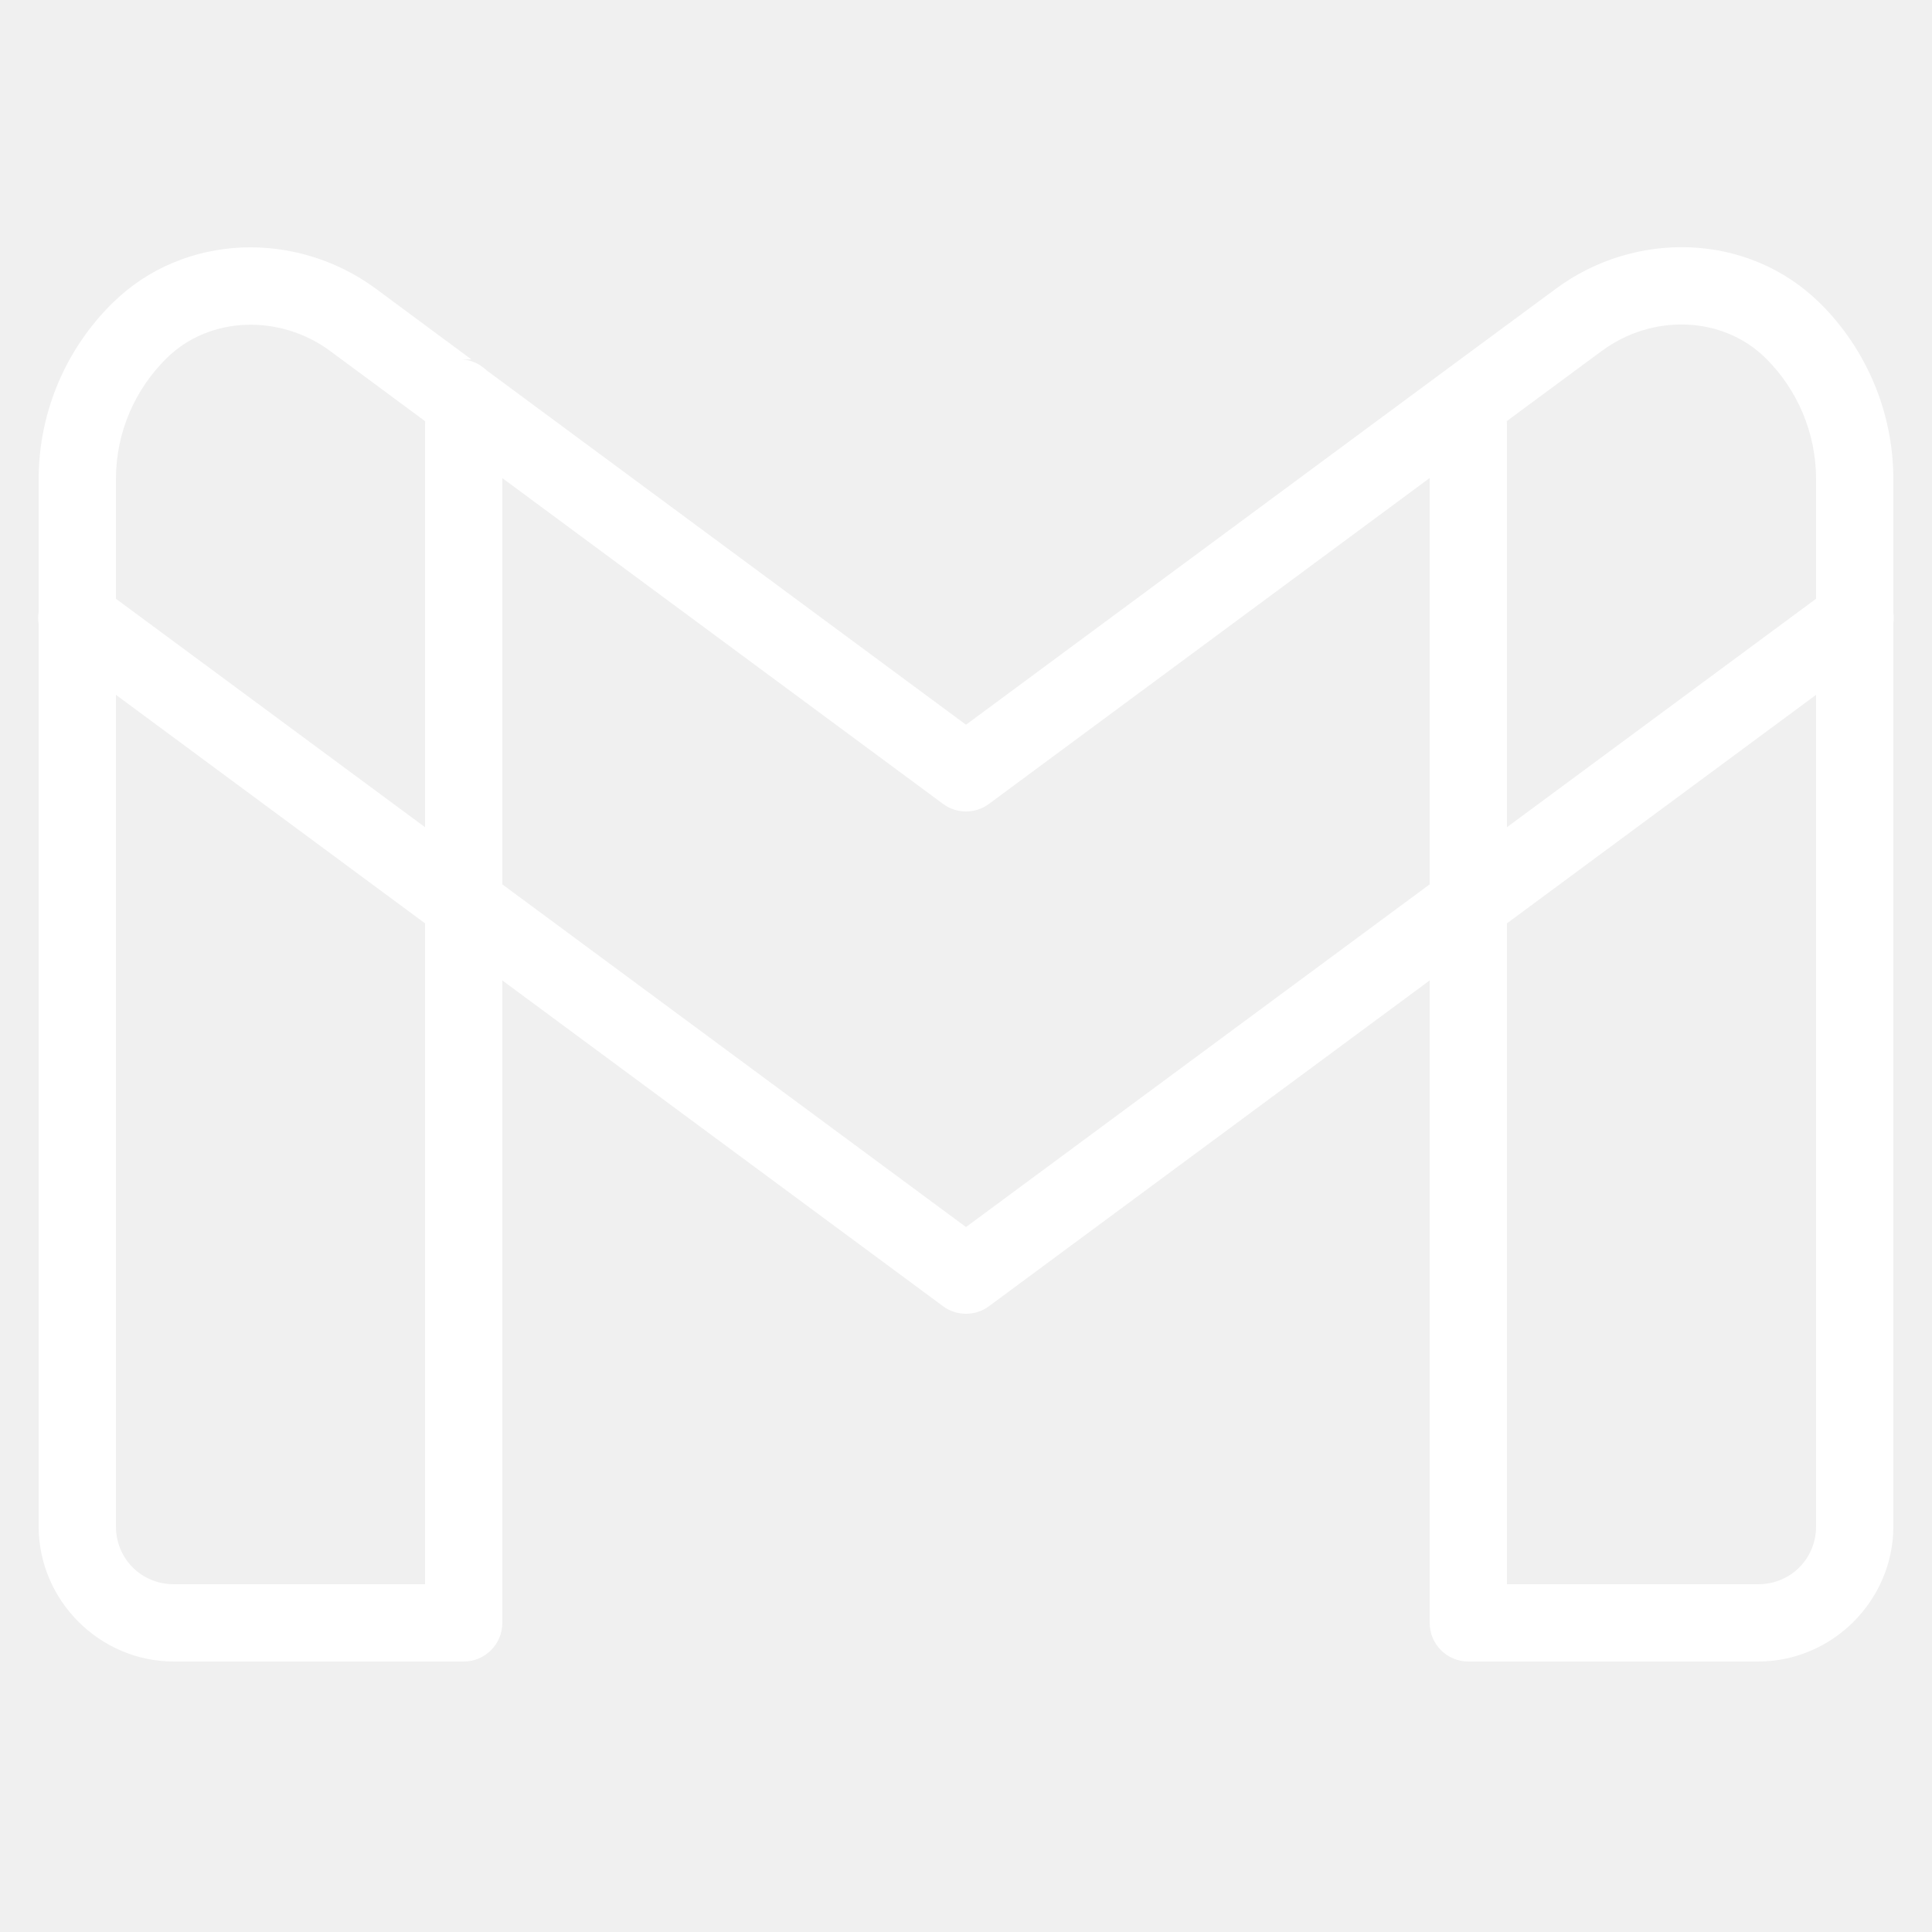
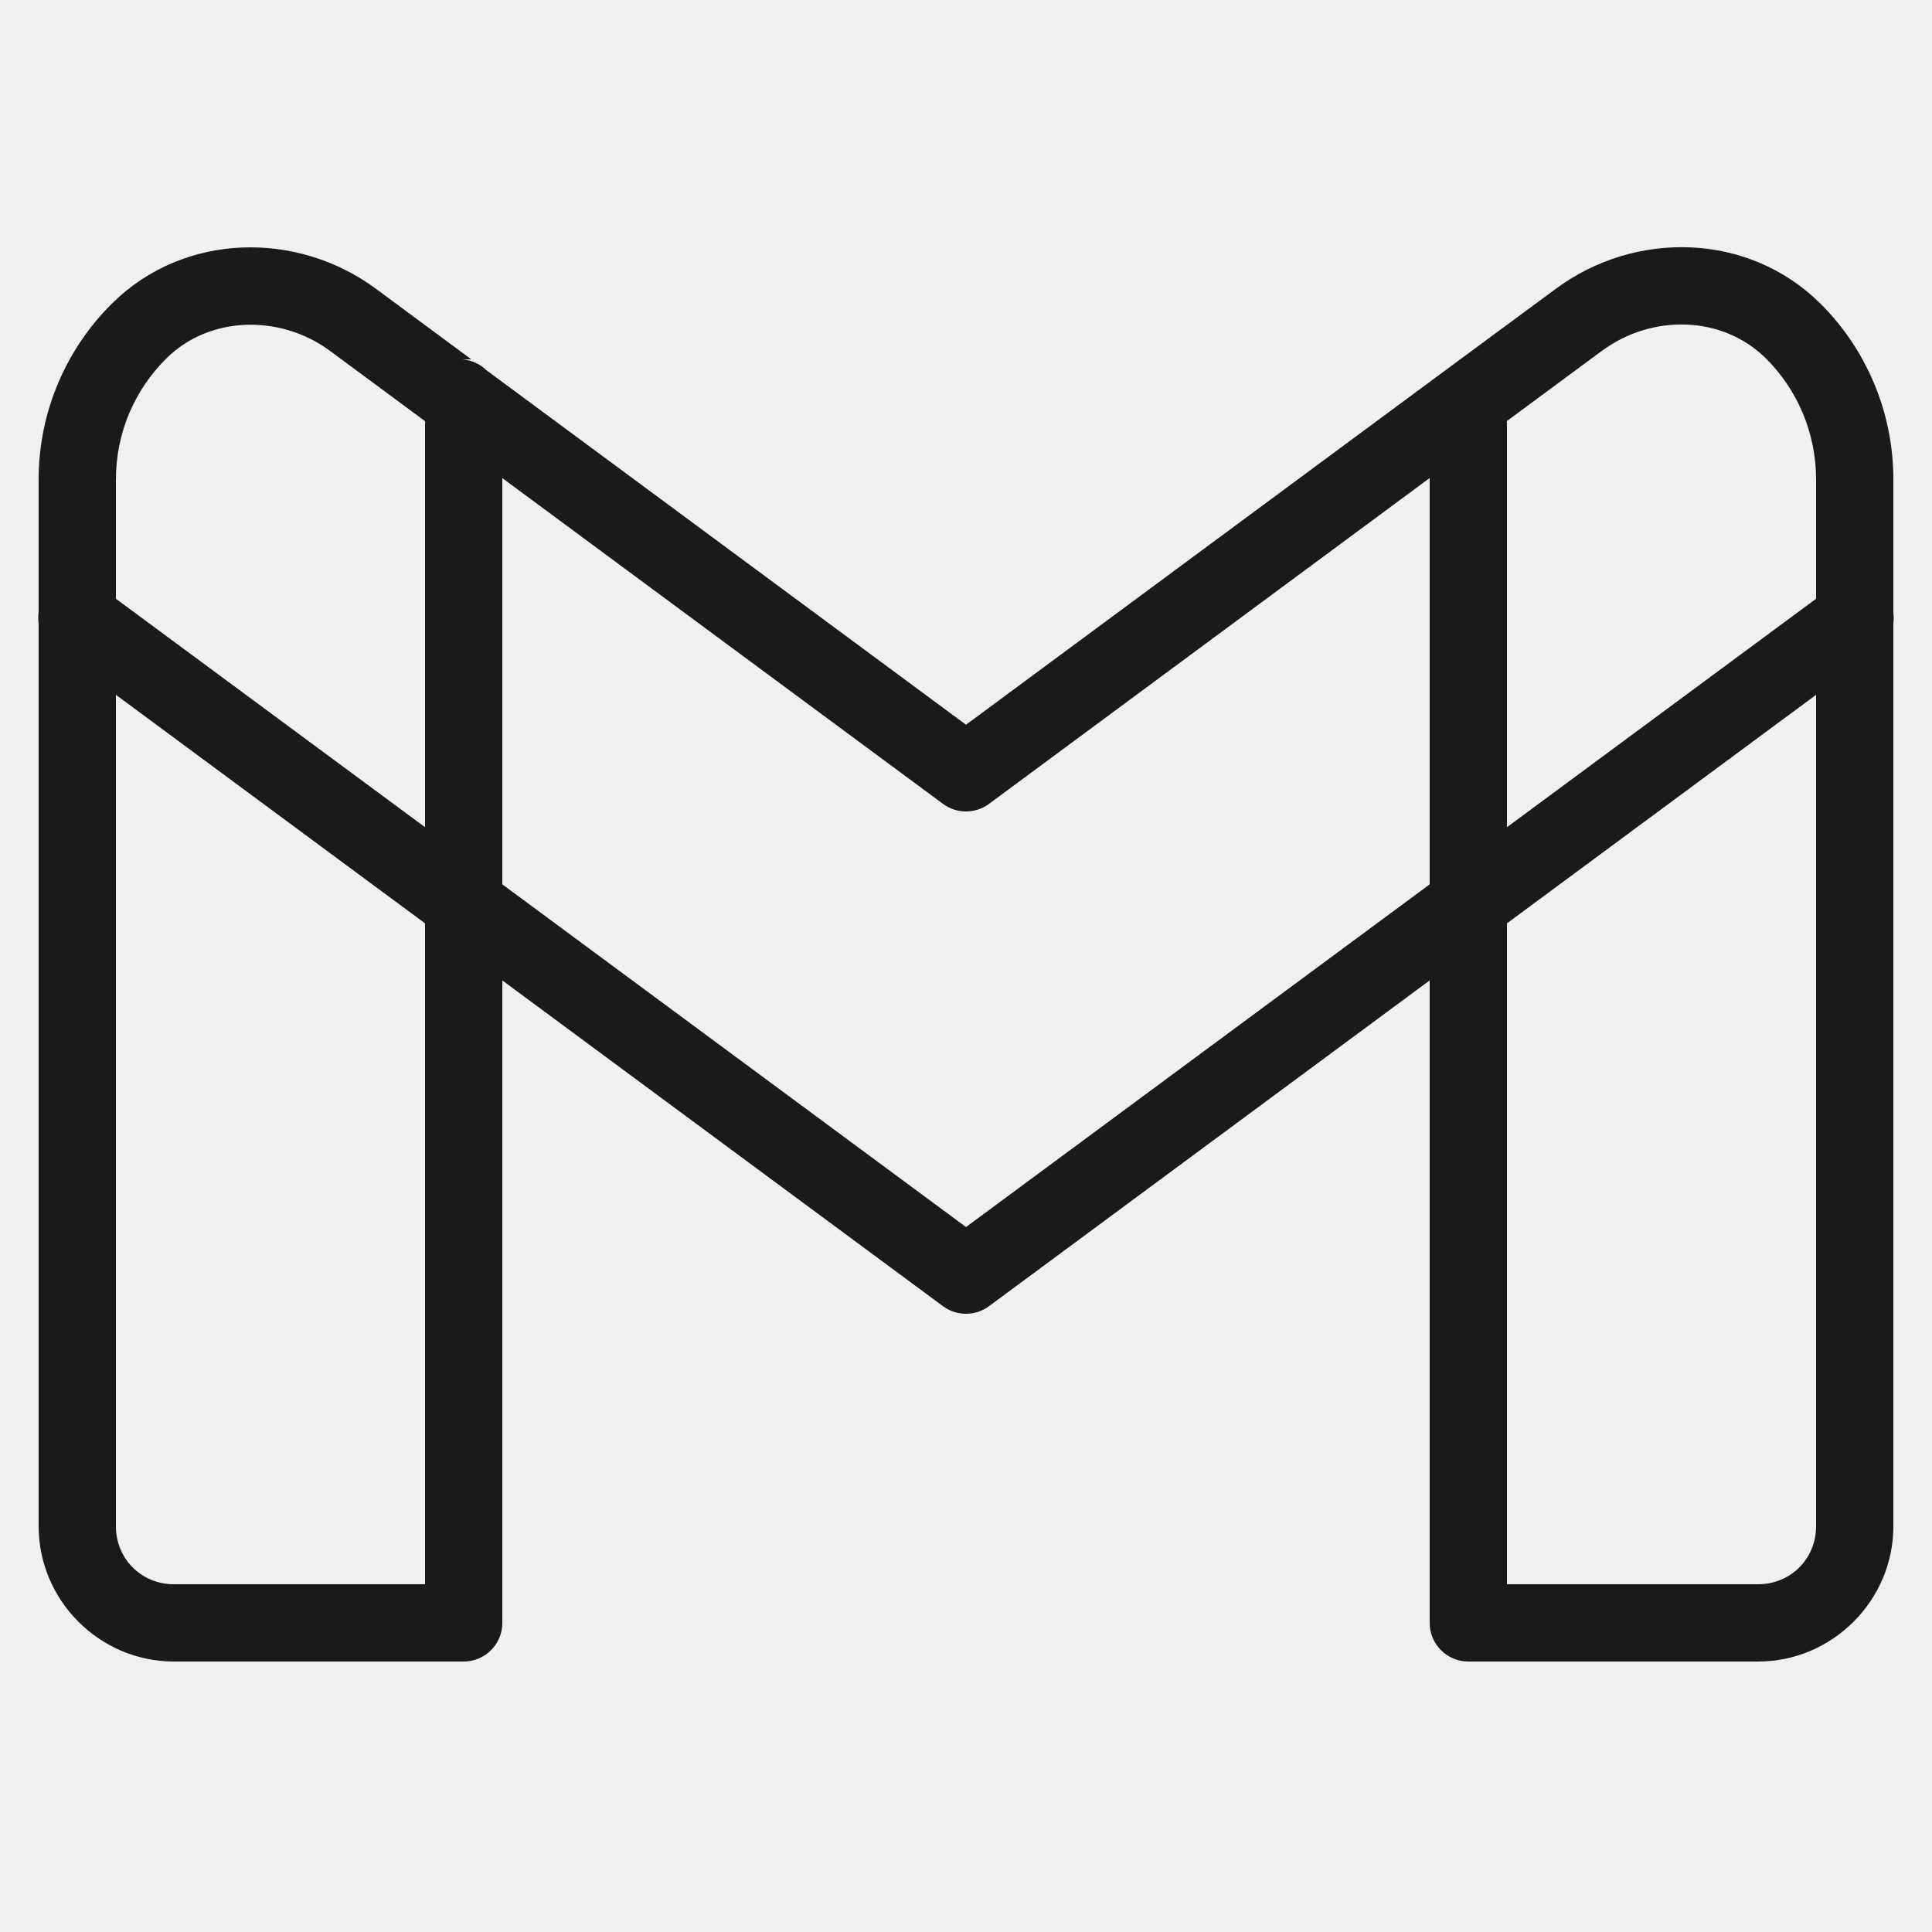
- <svg xmlns="http://www.w3.org/2000/svg" fill="#FFFFFF" viewBox="0 0 50 50" width="50px" height="50px">
+ <svg xmlns="http://www.w3.org/2000/svg" fill="#1A1A1A" viewBox="0 0 50 50" width="50px" height="50px">
  <path d="M 43.754 6.402 C 42.536 6.349 41.295 6.713 40.271 7.469 L 37.525 9.496 L 25 18.756 L 12.592 9.584 A 1 1 0 0 0 11.949 9.301 L 12.199 9.301 L 9.734 7.477 C 8.71 6.719 7.467 6.353 6.248 6.406 C 5.029 6.46 3.835 6.931 2.908 7.846 C 1.731 9.006 1 10.63 1 12.41 L 1 15.844 A 1 1 0 0 0 1 16.139 L 1 39.5 C 1 41.421 2.579 43 4.5 43 L 12 43 A 1 1 0 0 0 13 42 L 13 25.373 L 24.406 33.805 A 1 1 0 0 0 25.594 33.805 L 37 25.373 L 37 42 A 1 1 0 0 0 38 43 L 45.5 43 C 47.421 43 49 41.421 49 39.5 L 49 16.119 A 1 1 0 0 0 49 15.859 L 49 12.41 C 49 10.652 48.29 9.036 47.129 7.873 C 47.095 7.839 47.084 7.83 47.098 7.844 A 1 1 0 0 0 47.092 7.838 C 46.165 6.926 44.972 6.456 43.754 6.402 z M 43.645 8.4 C 44.401 8.43 45.134 8.717 45.689 9.264 C 45.708 9.282 45.722 9.296 45.713 9.287 C 46.509 10.084 47 11.189 47 12.41 L 47 15.496 L 39 21.408 L 39 11 A 1 1 0 0 0 38.996 10.898 L 41.459 9.078 A 1 1 0 0 0 41.461 9.078 C 42.11 8.599 42.888 8.371 43.645 8.4 z M 6.357 8.406 C 7.115 8.377 7.896 8.604 8.545 9.084 L 11.004 10.902 A 1 1 0 0 0 11 11 L 11 21.408 L 3 15.496 L 3 12.41 C 3 11.174 3.502 10.069 4.312 9.27 C 4.868 8.722 5.6 8.436 6.357 8.406 z M 37 12.371 L 37 22.887 L 25 31.756 L 13 22.887 L 13 12.373 L 24.406 20.805 A 1 1 0 0 0 25.594 20.805 L 37 12.371 z M 3 17.982 L 11 23.896 L 11 41 L 4.5 41 C 3.659 41 3 40.341 3 39.5 L 3 17.982 z M 47 17.982 L 47 39.5 C 47 40.341 46.341 41 45.5 41 L 39 41 L 39 23.896 L 47 17.982 z" />
</svg>
